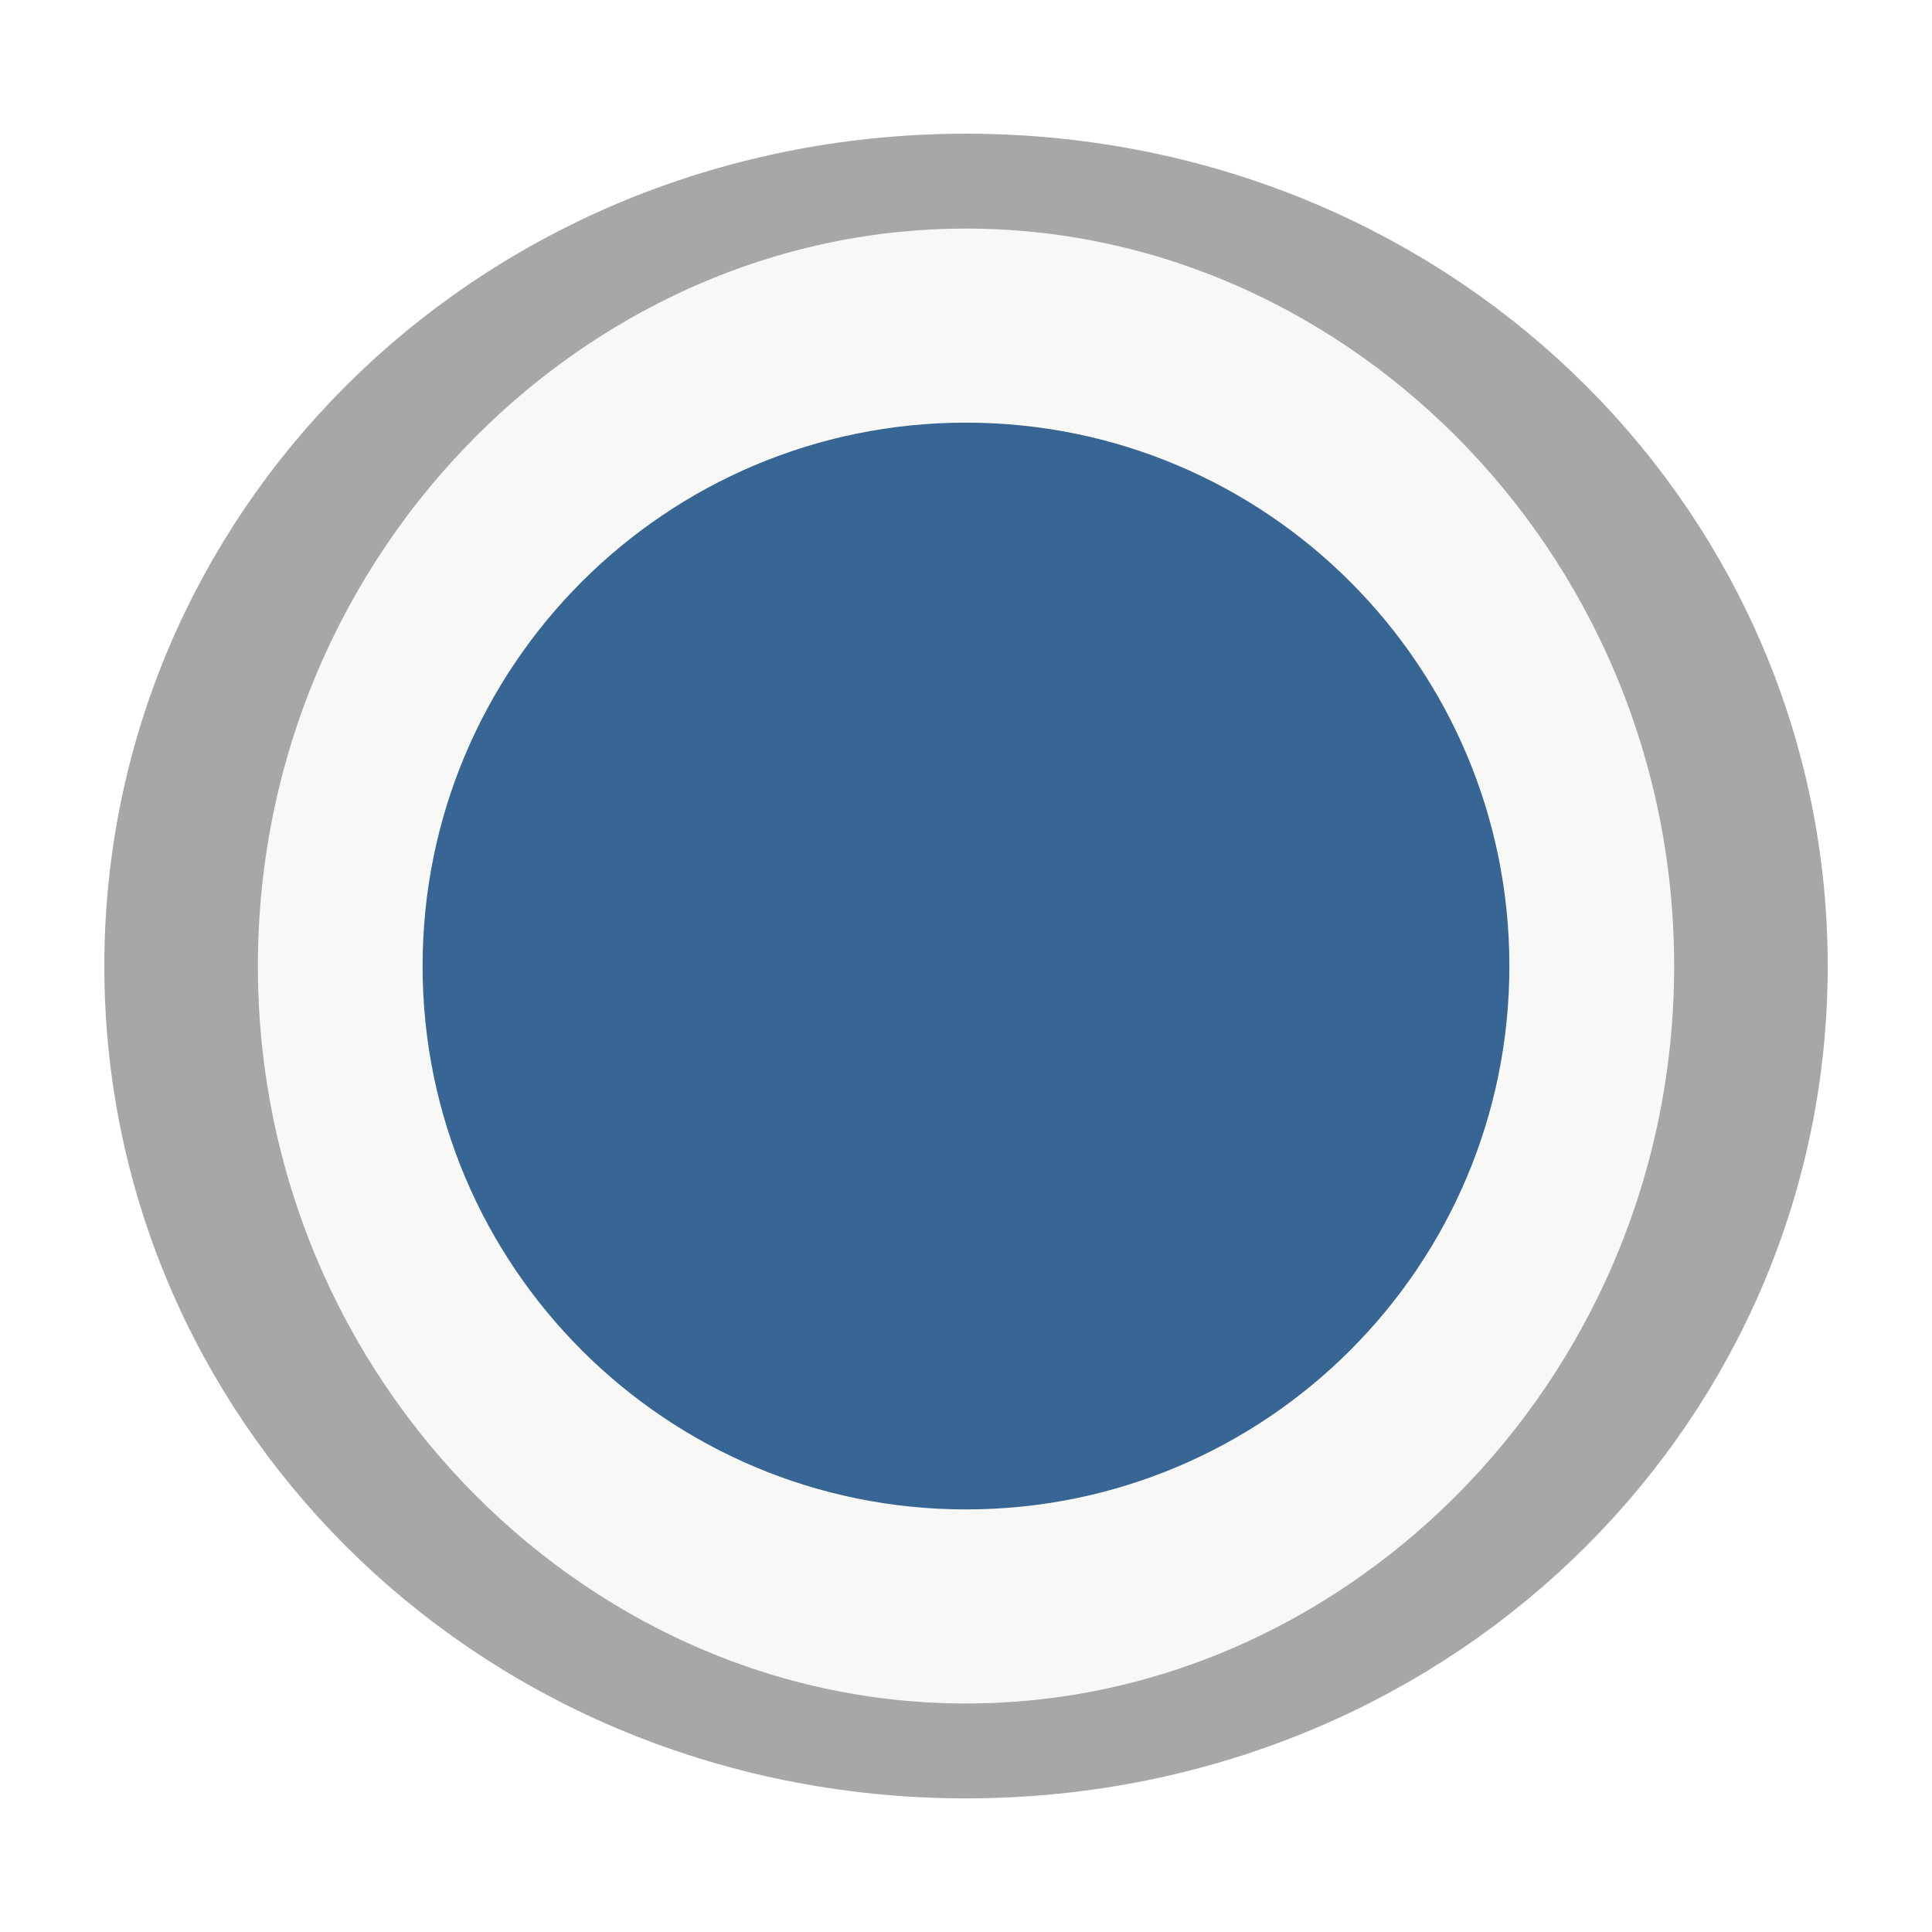
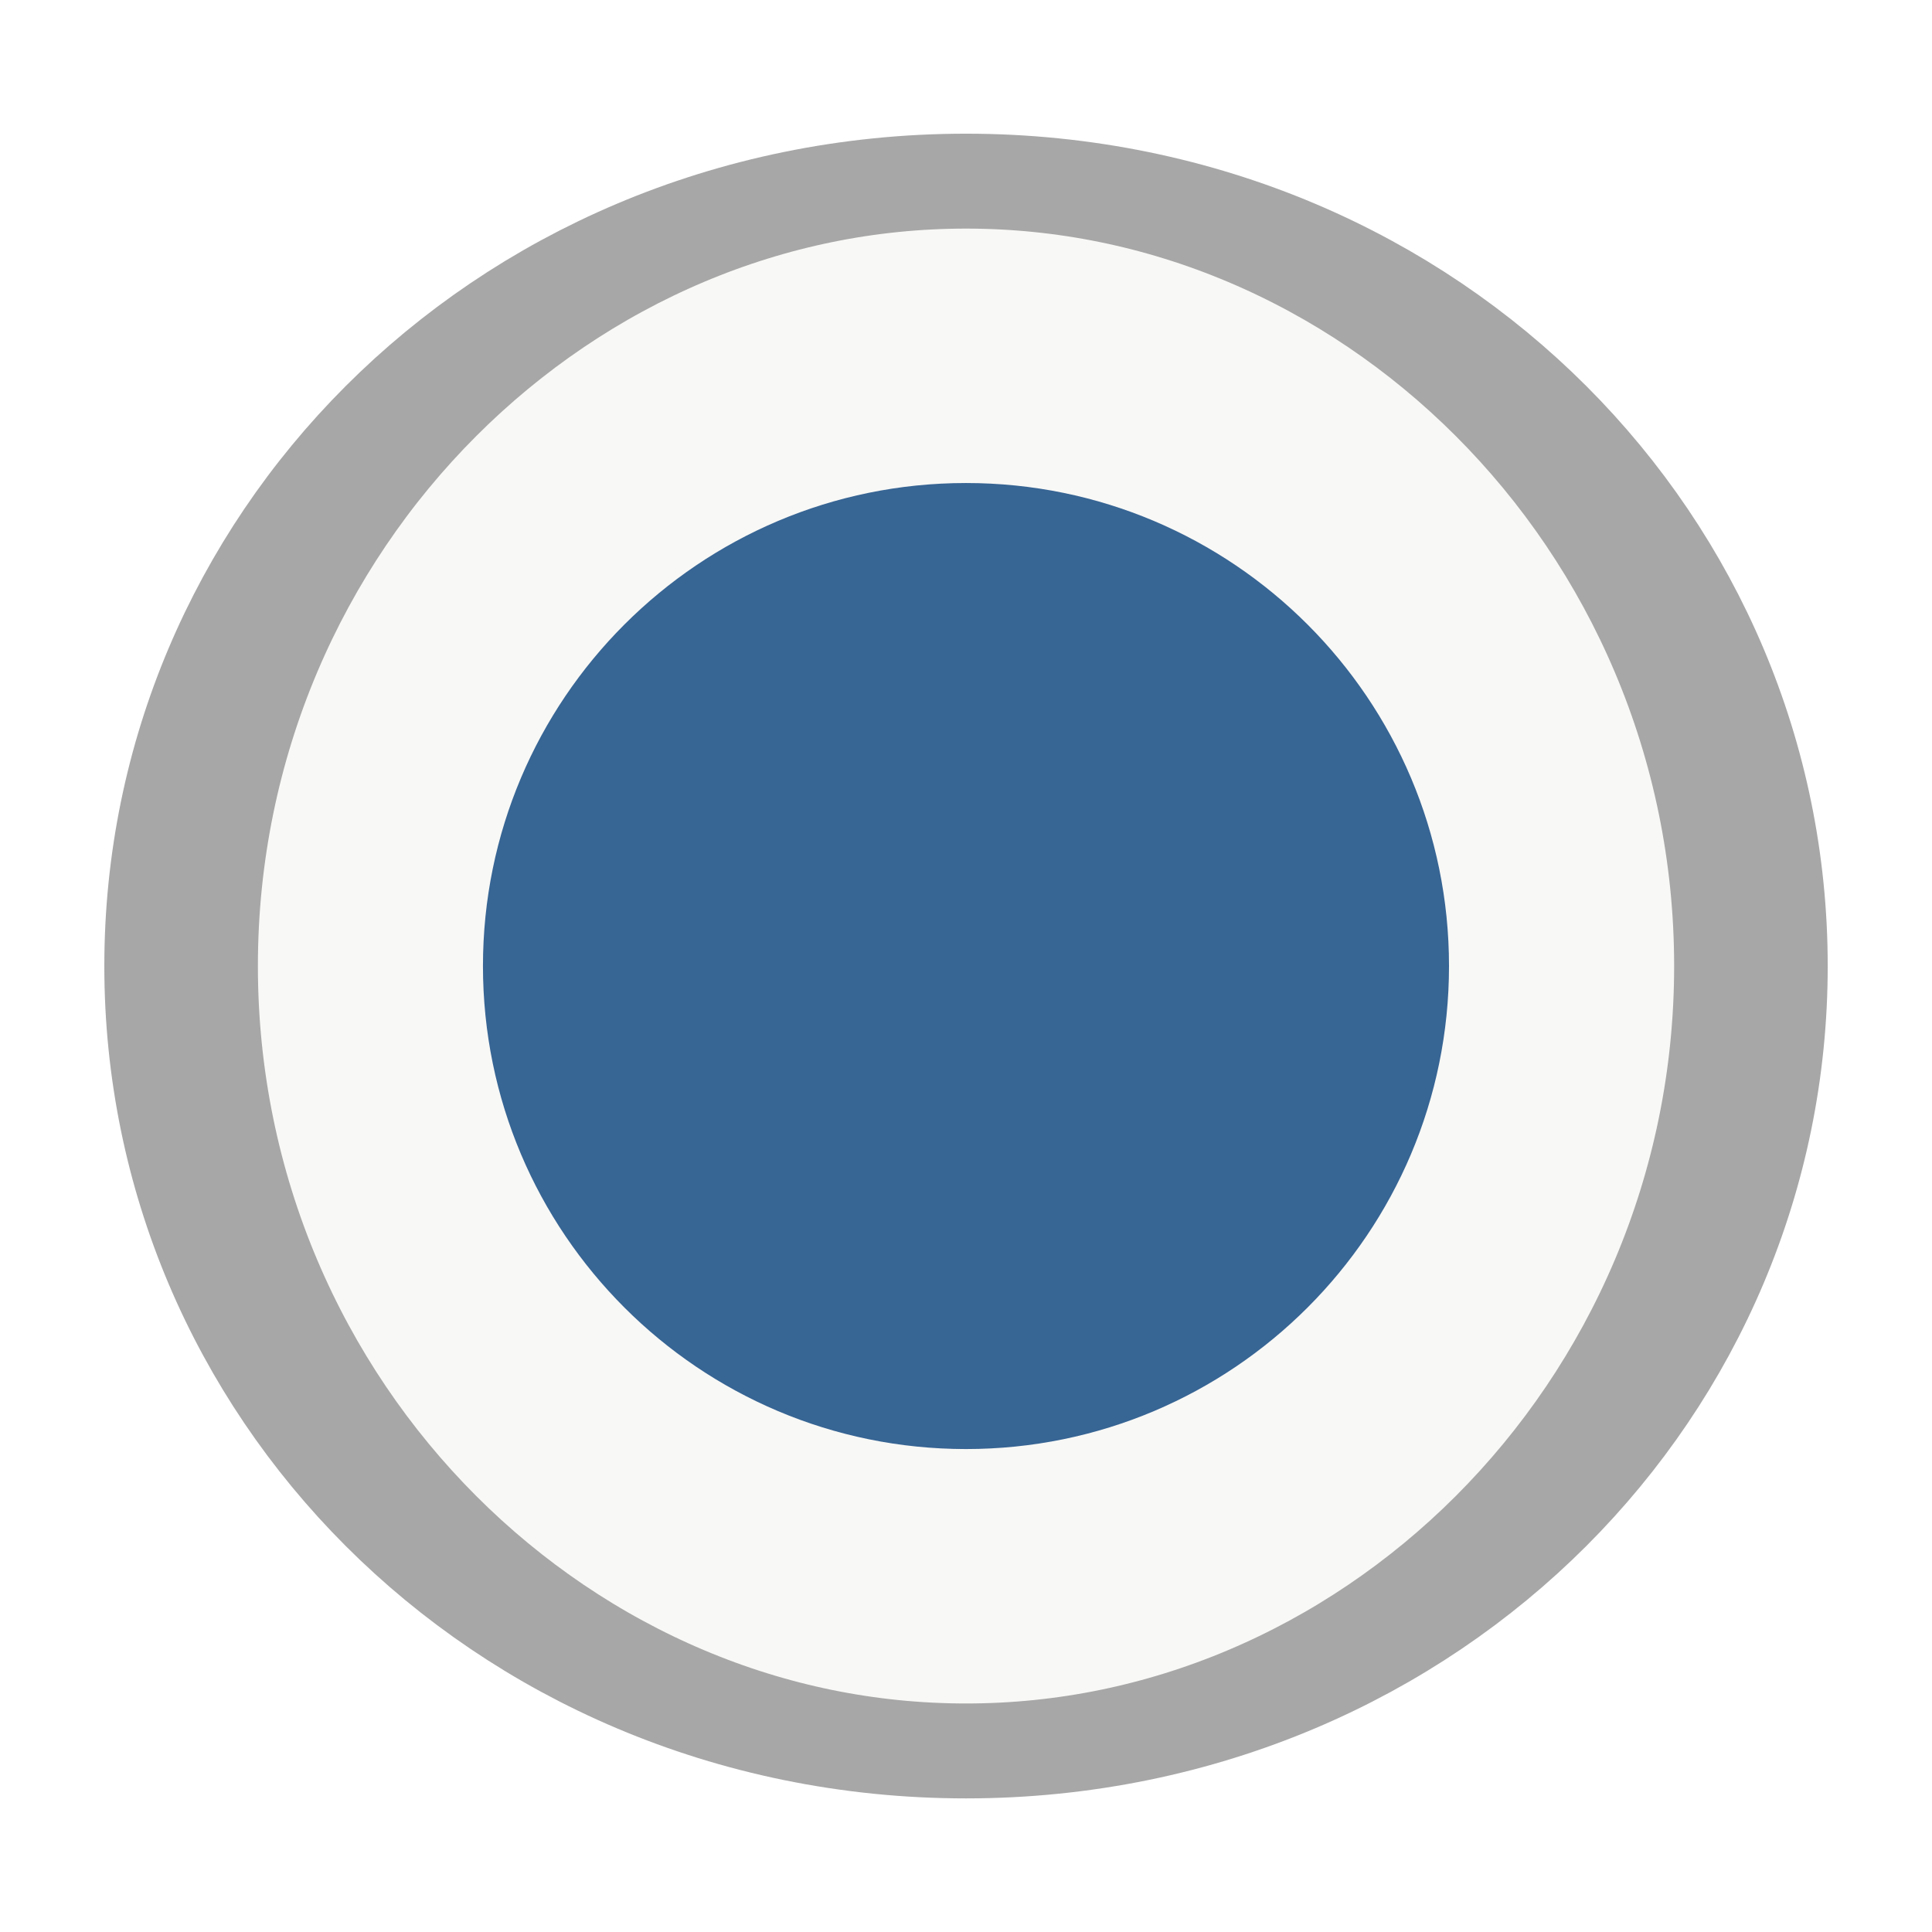
<svg xmlns="http://www.w3.org/2000/svg" xmlns:xlink="http://www.w3.org/1999/xlink" width="16" height="16" id="svg814" version="1.1">
  <defs id="defs816">
    <linearGradient id="linearGradient11623-4-5-4">
      <stop id="stop11625-5-6-0" offset="0" style="stop-color:#2e87e3;stop-opacity:1" />
      <stop id="stop11627-4-4-9" offset="1" style="stop-color:#76b0ec;stop-opacity:1" />
    </linearGradient>
    <linearGradient id="linearGradient12387-1-5">
      <stop id="stop12389-7-2" offset="0" style="stop-color:#1b6fc5;stop-opacity:1;" />
      <stop id="stop12391-1-4" offset="1" style="stop-color:#145393;stop-opacity:1" />
    </linearGradient>
    <linearGradient id="linearGradient11553-0-7-9">
      <stop id="stop11555-5-9-8" offset="0" style="stop-color:#ffffff;stop-opacity:1;" />
      <stop id="stop11557-1-9-0" offset="1" style="stop-color:#ffffff;stop-opacity:0;" />
    </linearGradient>
    <radialGradient xlink:href="#linearGradient12405-7" id="radialGradient8368" gradientUnits="userSpaceOnUse" gradientTransform="matrix(1.468554,0,0,2.282094,-309.6513,-324.3594)" cx="660.866" cy="251.413" fx="660.866" fy="251.413" r="5.029" />
    <linearGradient id="linearGradient12405-7">
      <stop id="stop12407-9" offset="0" style="stop-color:#000000;stop-opacity:1;" />
      <stop id="stop12409-7" offset="1" style="stop-color:#000000;stop-opacity:0;" />
    </linearGradient>
    <linearGradient id="linearGradient12692-5-0">
      <stop id="stop12694-4-1" offset="0" style="stop-color:#ffffff;stop-opacity:1;" />
      <stop id="stop12696-5-2" offset="1" style="stop-color:#ffffff;stop-opacity:0;" />
    </linearGradient>
    <linearGradient xlink:href="#linearGradient11623-4-5-4" id="linearGradient4035" gradientUnits="userSpaceOnUse" x1="661.046" y1="251.695" x2="661.046" y2="258.264" />
    <linearGradient xlink:href="#linearGradient12387-1-5" id="linearGradient4037" gradientUnits="userSpaceOnUse" x1="662.261" y1="251.665" x2="662.261" y2="259.778" />
    <linearGradient xlink:href="#linearGradient11553-0-7-9" id="linearGradient4039" gradientUnits="userSpaceOnUse" x1="660.161" y1="246.696" x2="660.274" y2="260.705" />
    <radialGradient xlink:href="#linearGradient12692-5-0" id="radialGradient4041" gradientUnits="userSpaceOnUse" gradientTransform="matrix(2.414389,0,0,1.72137,-937.7666,-194.0944)" cx="663.019" cy="269.828" fx="663.019" fy="269.828" r="2.386" />
  </defs>
  <g id="layer1" transform="translate(0,-1036.362)">
    <path style="color:#000000;fill:#f8f8f6;fill-opacity:1;fill-rule:nonzero;stroke:#a7a7a7;stroke-width:0.882;stroke-linecap:butt;stroke-linejoin:round;stroke-miterlimit:4;stroke-opacity:1;stroke-dasharray:none;stroke-dashoffset:0;marker:none;visibility:visible;display:inline;overflow:visible;enable-background:accumulate" id="path6307" d="m 665.476,255.067 c 0,4.028 -2.018,7.294 -4.508,7.294 -2.49,0 -4.508,-3.266 -4.508,-7.294 0,-4.028 2.018,-7.294 4.508,-7.294 2.49,0 4.508,3.266 4.508,7.294 z" transform="matrix(1.441944,0,0,0.8911697,-945.0787,817.0544)" />
-     <path transform="matrix(0.9982633,0,0,0.6169603,-651.8202,886.9961)" d="m 665.476,255.067 a 4.508,7.294 0 1 1 -9.016,0 4.508,7.294 0 1 1 9.016,0 z" id="path6309" style="color:#000000;fill:#376594;fill-opacity:1;fill-rule:nonzero;stroke:none;stroke-width:0.637;stroke-linecap:square;stroke-linejoin:round;stroke-miterlimit:4;stroke-opacity:1;stroke-dasharray:none;stroke-dashoffset:144.445;marker:none;visibility:visible;display:inline;overflow:visible;enable-background:accumulate" />
+     <path transform="matrix(0.8873544,0,0,0.5484149,-578.513,904.4798)" d="m 665.476,255.067 a 4.508,7.294 0 1 1 -9.016,0 4.508,7.294 0 1 1 9.016,0 z" id="path6309" style="color:#000000;fill:#376594;fill-opacity:1;fill-rule:nonzero;stroke:none;stroke-width:0.637;marker:none;visibility:visible;display:inline;overflow:visible;enable-background:accumulate" />
  </g>
</svg>
